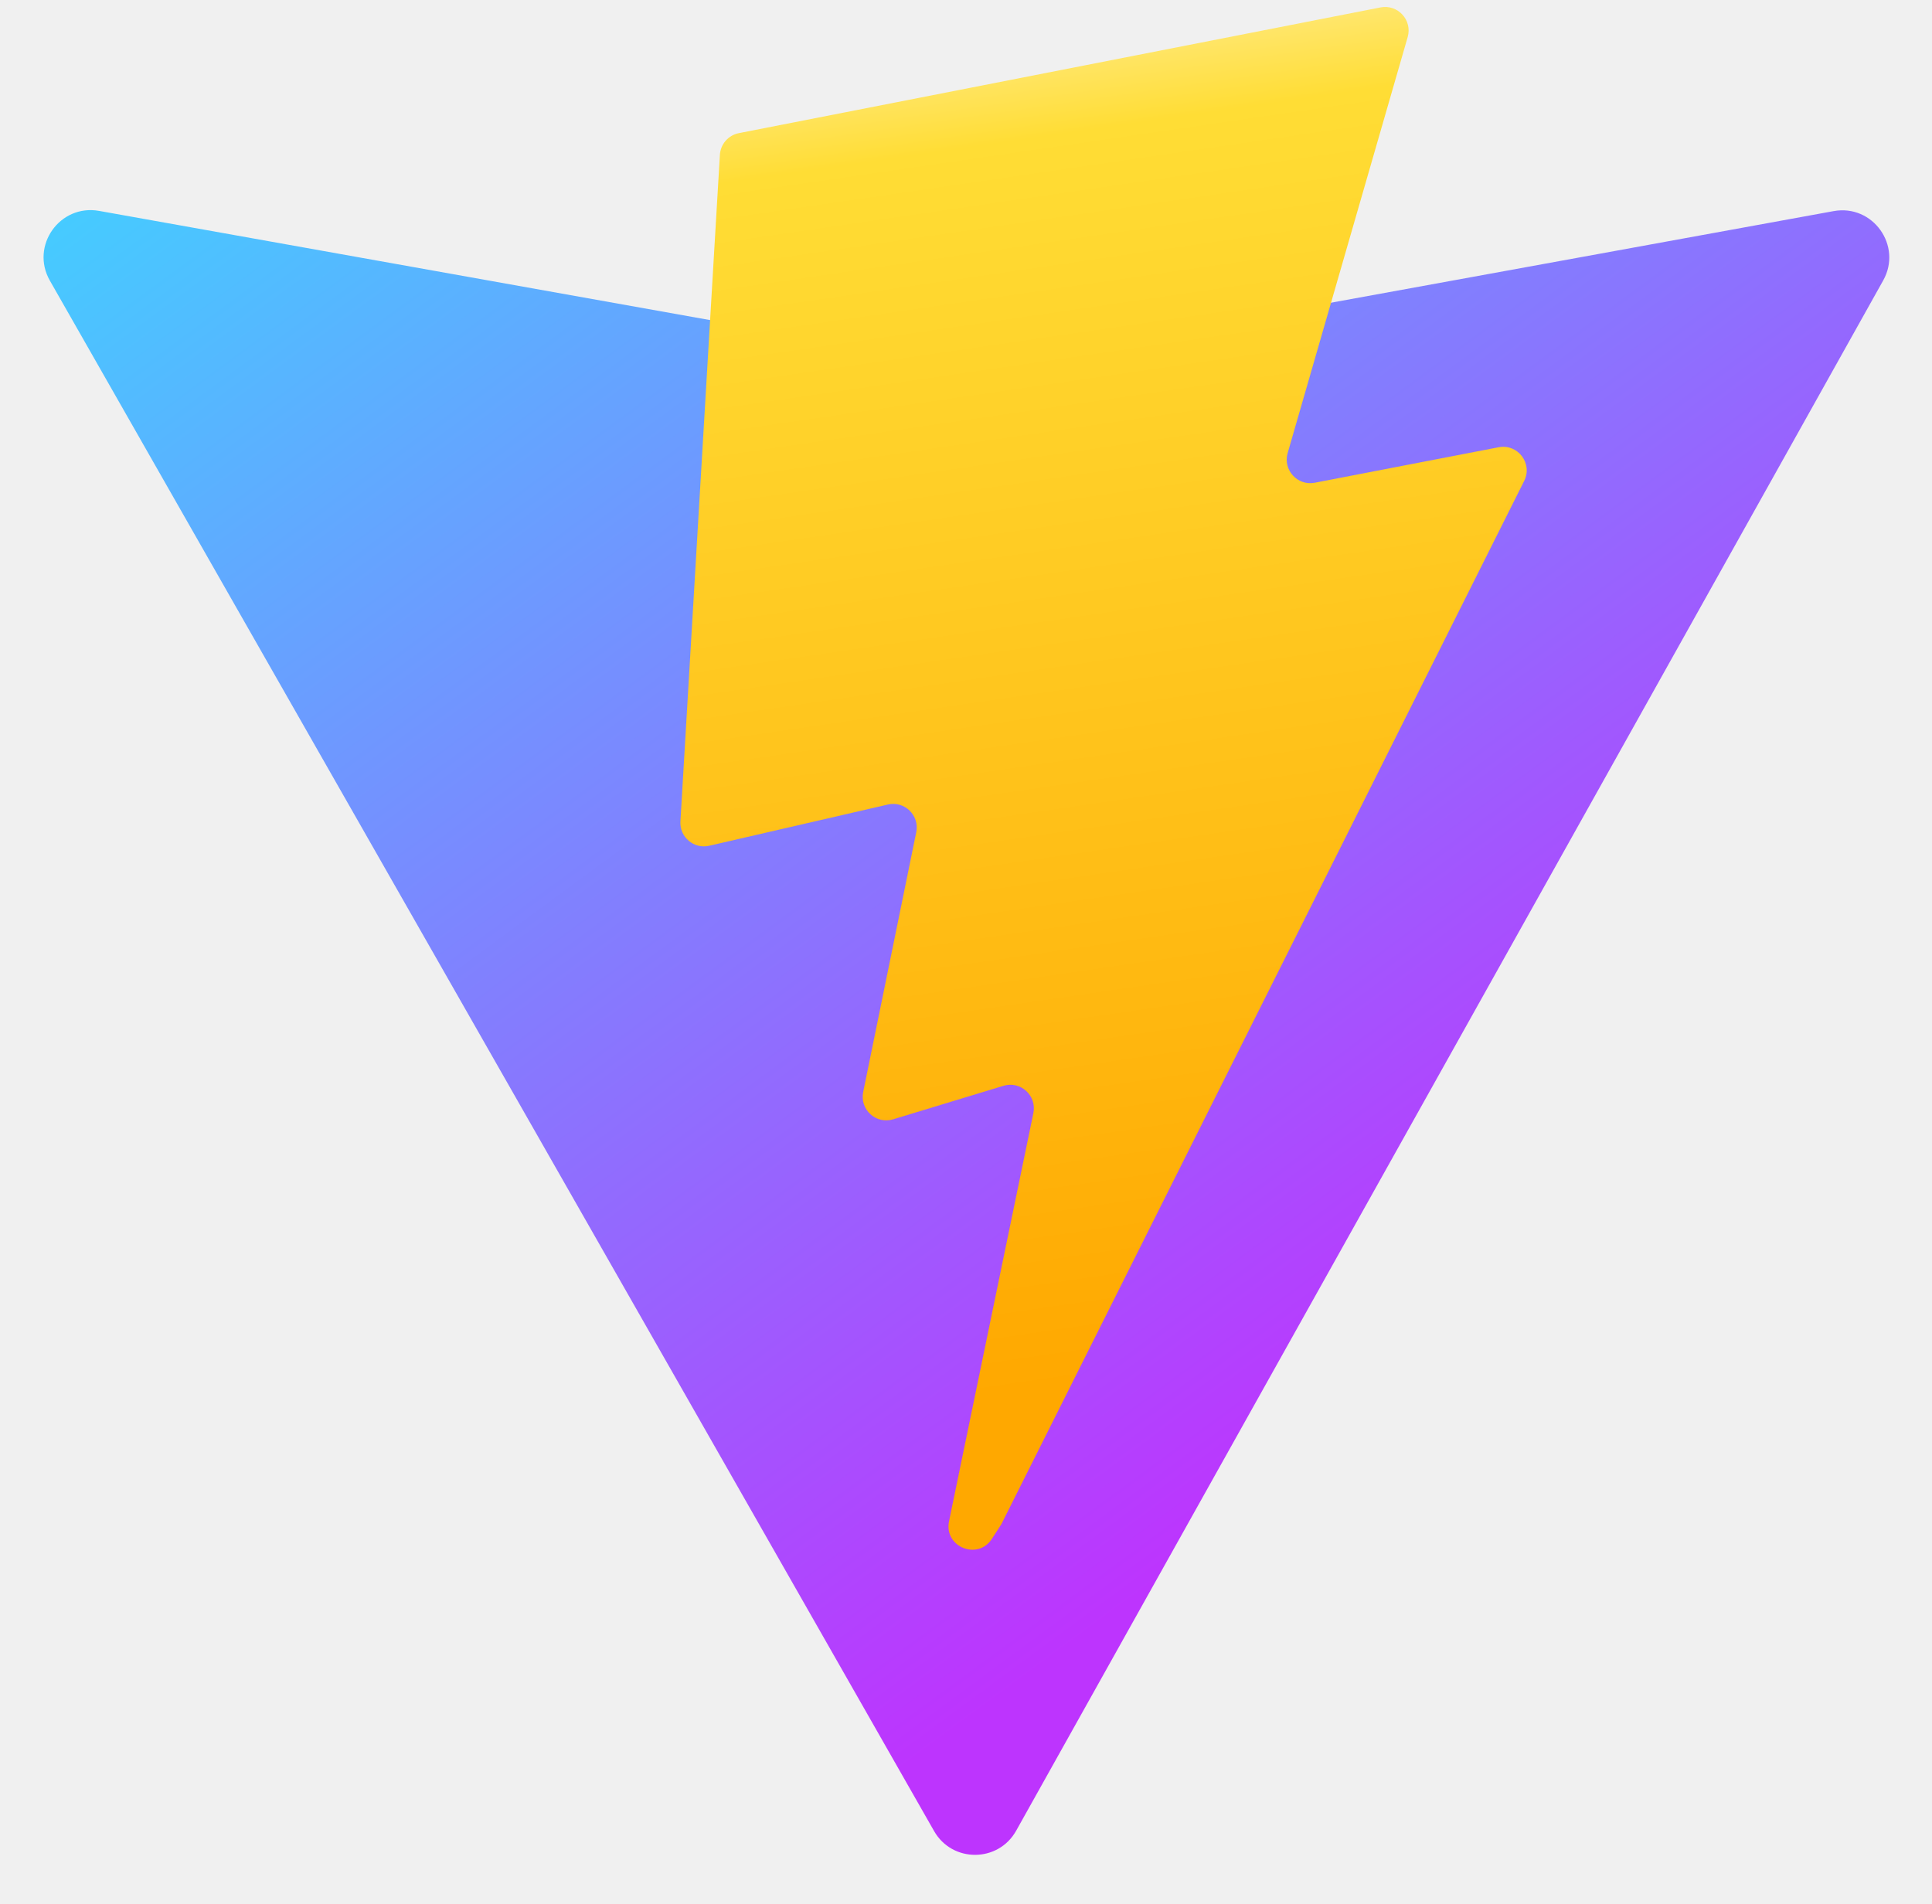
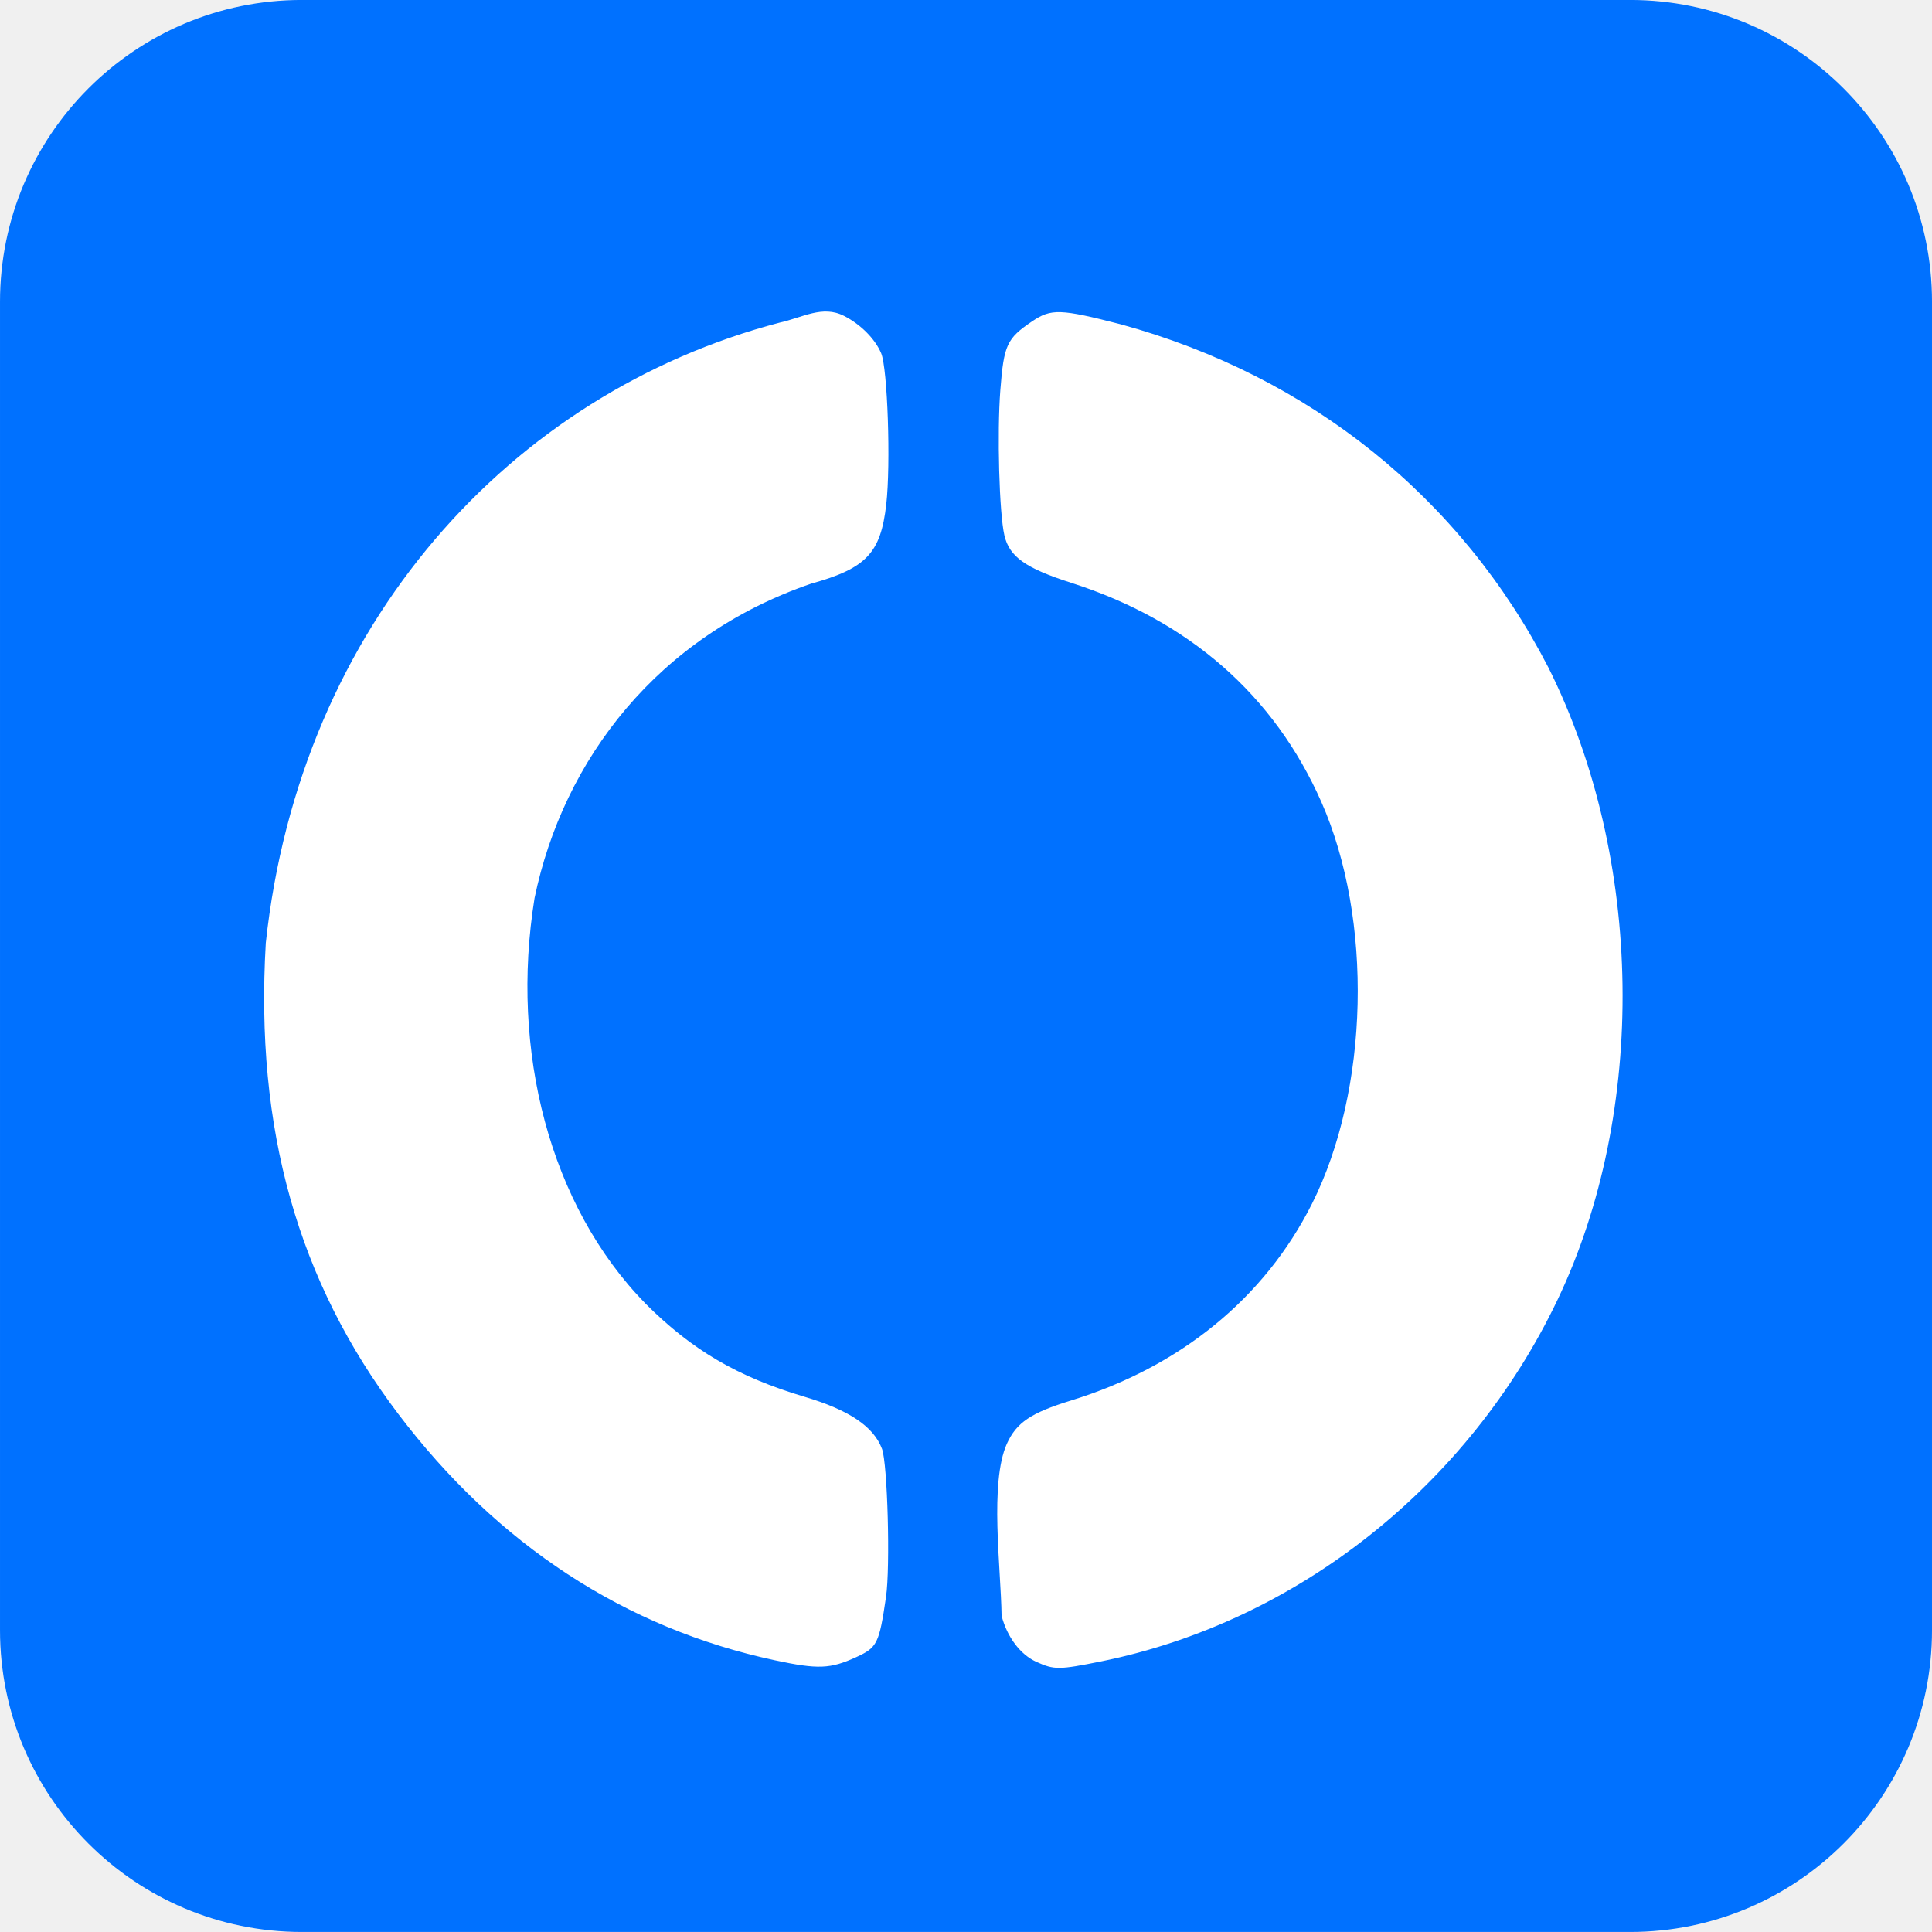
- <svg xmlns="http://www.w3.org/2000/svg" width="410" height="404" viewBox="0 0 410 404" fill="none">
-   <path d="M399.641 59.525L215.643 388.545C211.844 395.338 202.084 395.378 198.228 388.618L10.582 59.556C6.381 52.19 12.68 43.267 21.028 44.759L205.223 77.682C206.398 77.892 207.601 77.89 208.776 77.676L389.119 44.806C397.439 43.289 403.768 52.143 399.641 59.525Z" fill="url(#paint0_linear)" />
-   <path d="M292.965 1.574L156.801 28.255C154.563 28.694 152.906 30.59 152.771 32.866L144.395 174.33C144.198 177.662 147.258 180.248 150.51 179.498L188.42 170.749C191.967 169.931 195.172 173.055 194.443 176.622L183.18 231.775C182.422 235.487 185.907 238.661 189.532 237.56L212.947 230.446C216.577 229.344 220.065 232.527 219.297 236.242L201.398 322.875C200.278 328.294 207.486 331.249 210.492 326.603L212.5 323.5L323.454 102.072C325.312 98.365 322.108 94.137 318.036 94.923L279.014 102.454C275.347 103.161 272.227 99.746 273.262 96.158L298.731 7.867C299.767 4.273 296.636 0.855 292.965 1.574Z" fill="url(#paint1_linear)" />
-   <defs>
-     <linearGradient id="paint0_linear" x1="6" y1="33" x2="235" y2="344" gradientUnits="userSpaceOnUse">
-       <stop stop-color="#41D1FF" />
-       <stop offset="1" stop-color="#BD34FE" />
-     </linearGradient>
-     <linearGradient id="paint1_linear" x1="194.651" y1="8.818" x2="236.076" y2="292.989" gradientUnits="userSpaceOnUse">
-       <stop stop-color="#FFEA83" />
-       <stop offset="0.083" stop-color="#FFDD35" />
-       <stop offset="1" stop-color="#FFA800" />
-     </linearGradient>
-   </defs>
+ <svg xmlns="http://www.w3.org/2000/svg" viewBox="0 0 375 375" style="width:32px;height:32px;margin:0 4px 4px 0">
+   <rect transform="matrix(.91553 0 0 .91553 -152.92 116.76)" x="167.03" y="-127.54" width="409.6" height="409.6" rx="64" ry="64" fill="#0071ff" />
+   <path d="M150.428 322.264c-29.063-6.202-53.897-22.439-73.115-47.804-19.507-25.746-27.838-55.355-25.723-91.414 6.655-62.013 47.667-106.753 99.687-120.411 4.509-.989 8.353-3.462 12.55-1.322 3.22 1.64 6.028 4.467 7.206 7.251 1.25 2.955 1.877 21.54.99 29.331-1.076 9.46-3.877 12.418-14.566 15.388-29.723 10.195-48.105 34.07-53.697 61.017-4.8 29.668 2.951 59.729 21.528 78.727 8.966 8.993 17.92 14.24 30.869 18.086 8.646 2.57 13.393 5.758 15.036 10.102 1.085 2.867 1.63 22.984.779 28.772-1.33 9.046-1.702 9.796-5.792 11.667-5.029 2.3-7.404 2.392-15.752.61zm50.708.29c-3.092-1.402-5.673-4.83-6.73-8.94-.134-9.408-2.366-25.754 1.02-33.373 1.88-4.128 4.65-5.999 12.433-8.396 21.267-6.551 37.593-19.88 46.806-38.213 11.11-22.108 11.877-55.183 1.808-77.975-9.154-20.723-25.7-35.217-48.555-42.534-8.872-2.84-12.004-5.065-12.968-9.21-1.002-4.31-1.435-19.87-.785-28.218.682-8.766 1.249-9.99 6.162-13.318 3.701-2.505 5.482-2.446 17.223.575 36.718 10.077 65.97 33.597 83.026 66.68 18.495 37.034 19.191 86.11 1.742 122.655-17.233 36.09-50.591 62.511-88.622 70.194-8.172 1.65-9.07 1.656-12.56.073z" fill="#fff" />
</svg>
